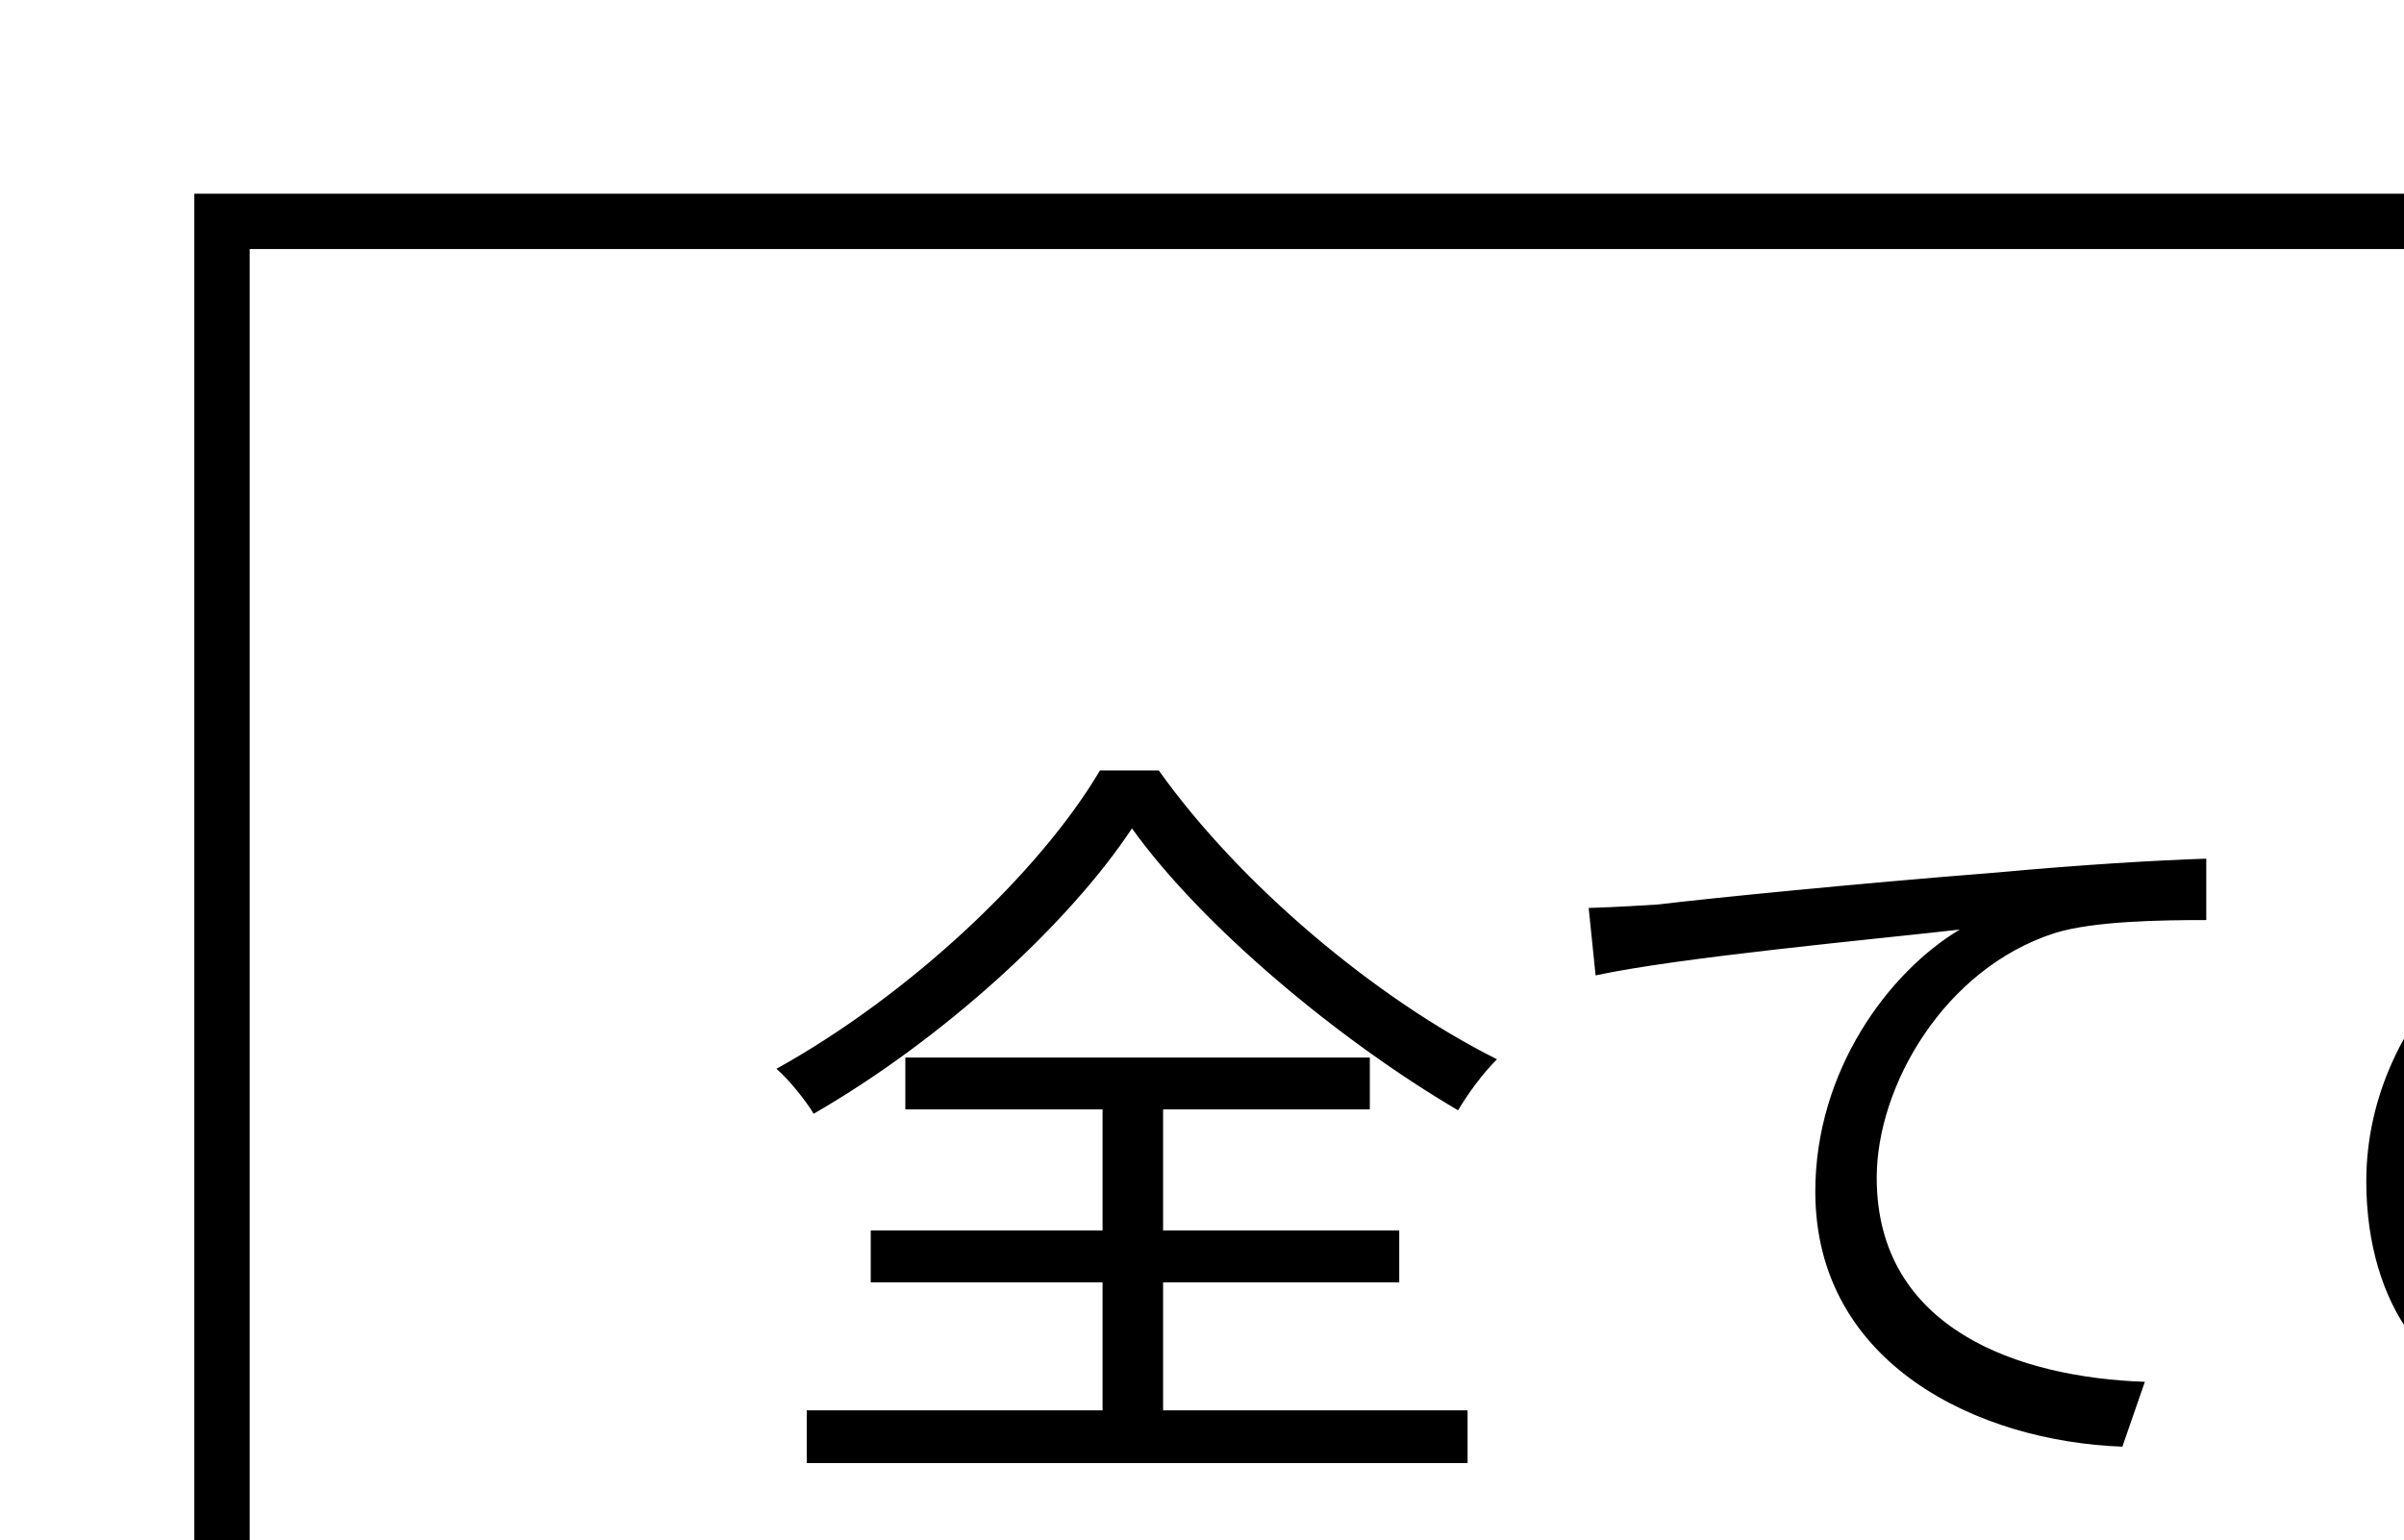
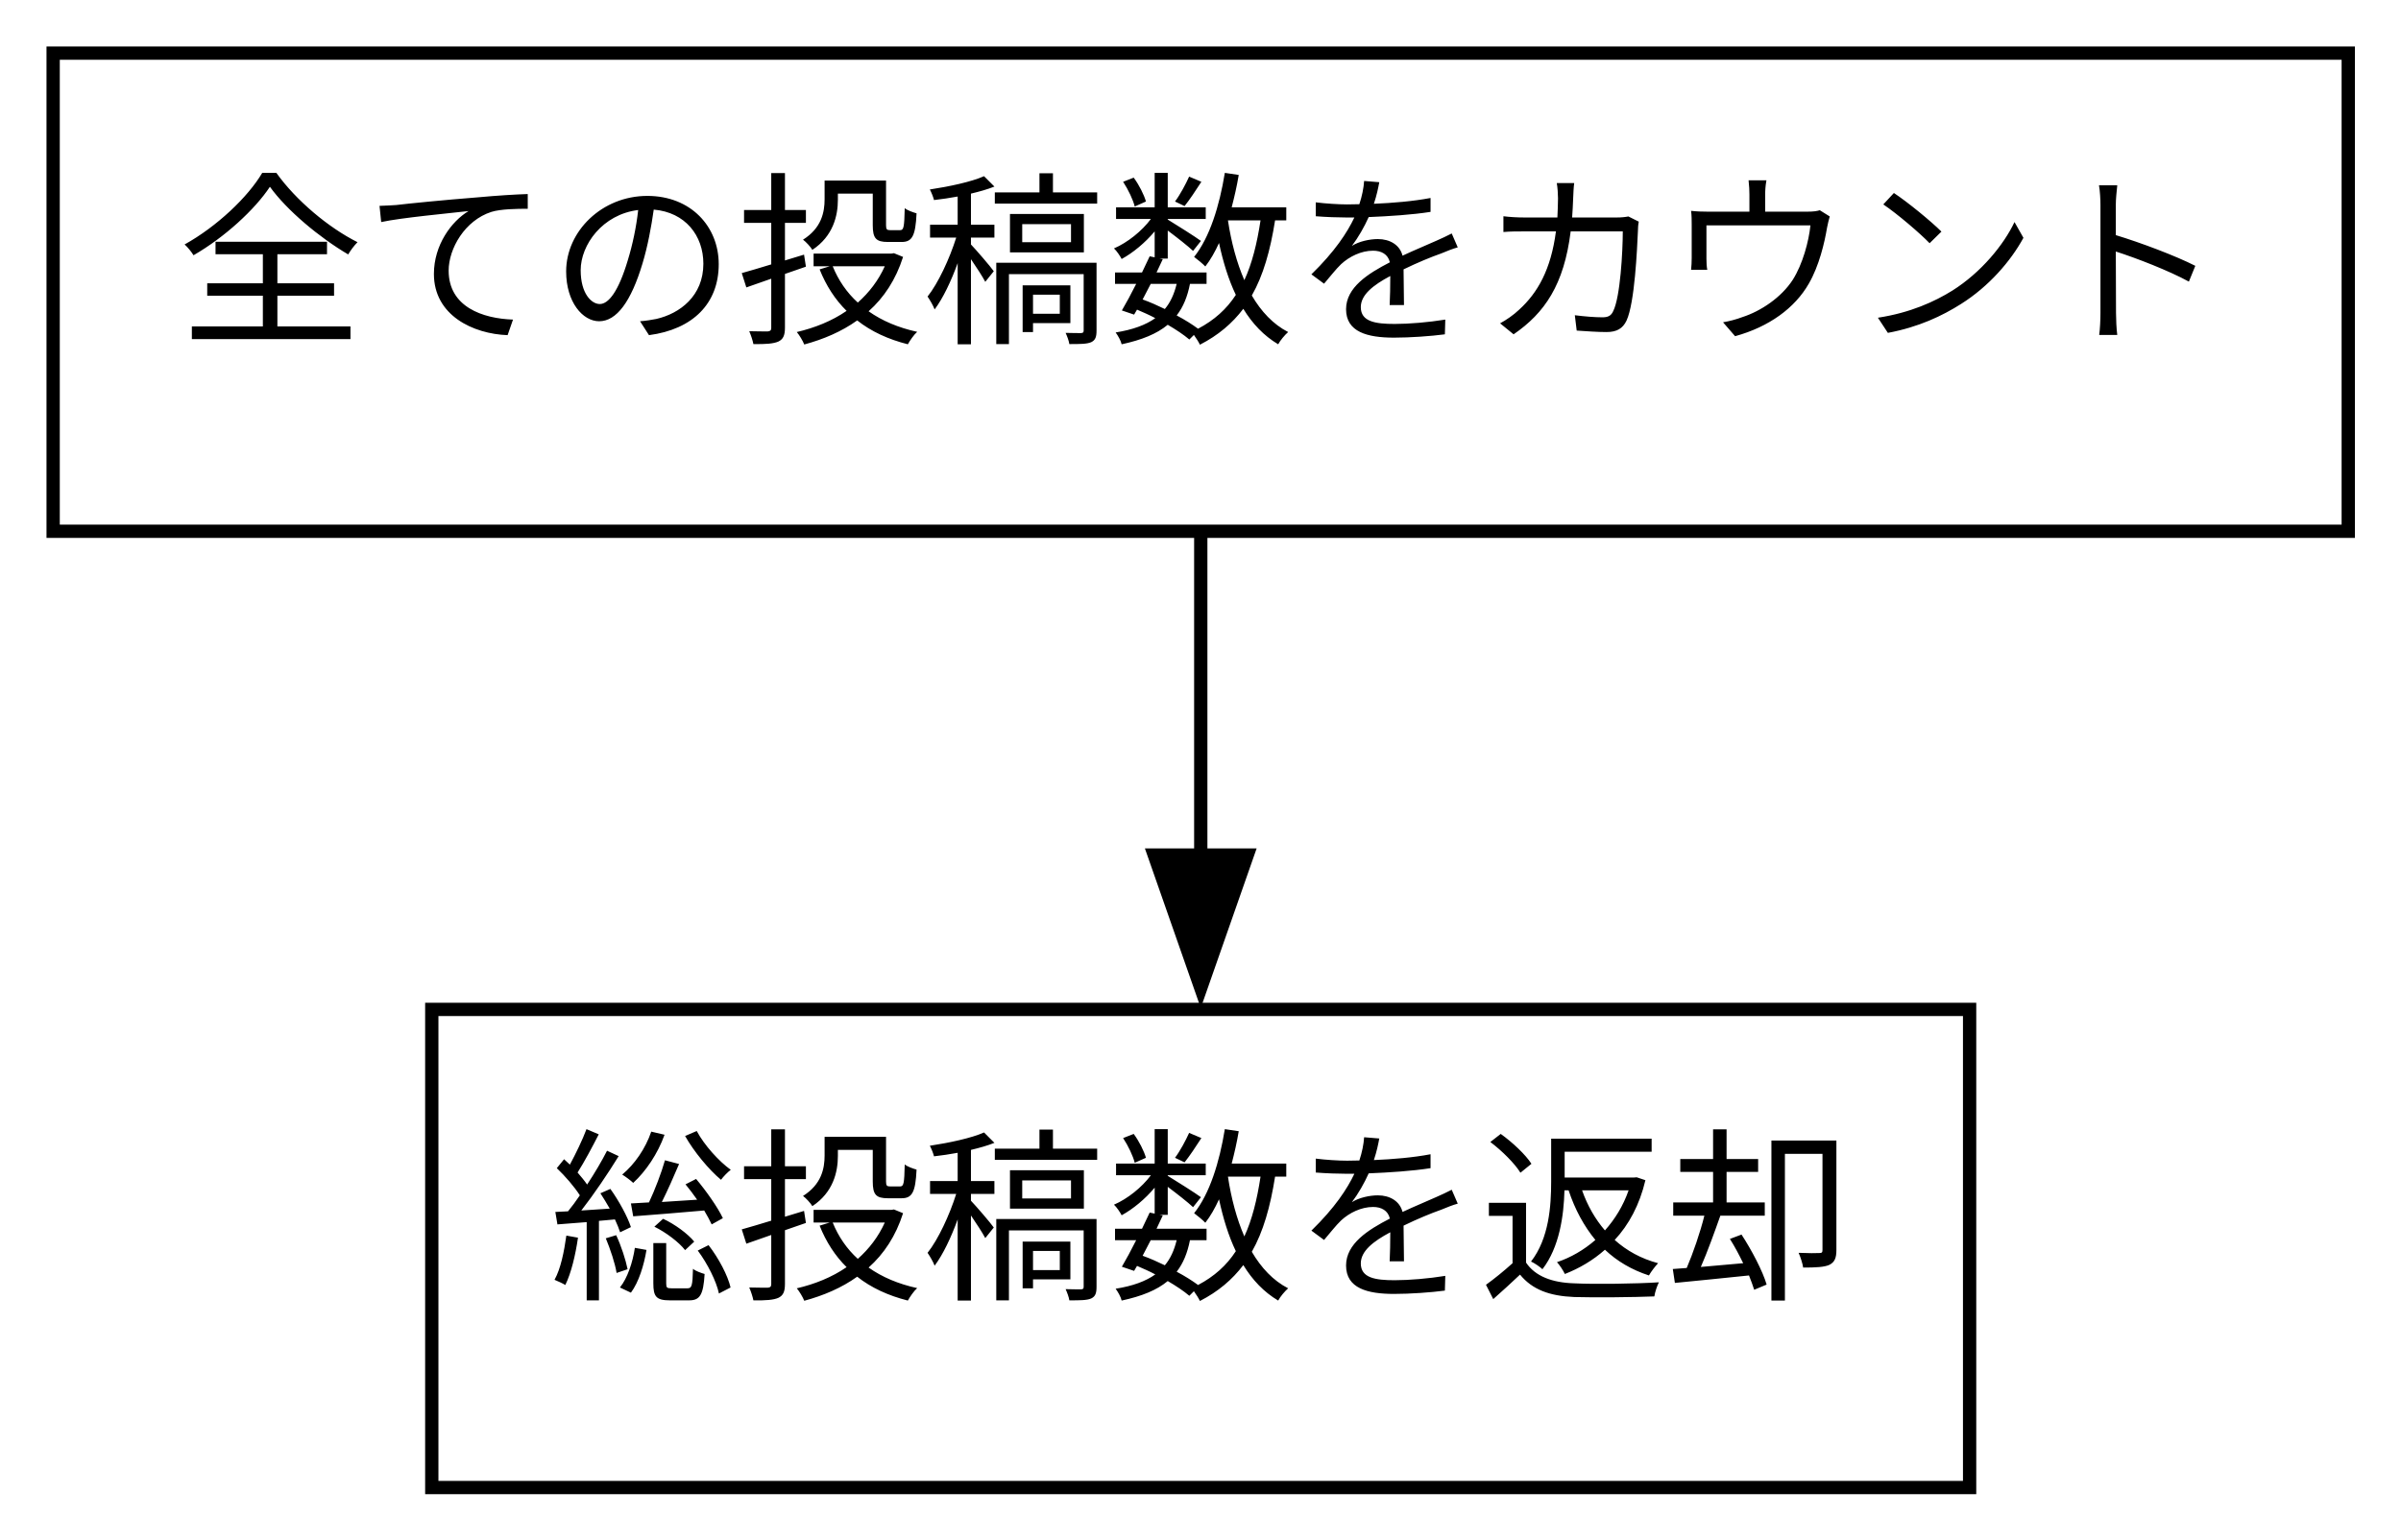
- <svg xmlns="http://www.w3.org/2000/svg" width="754pt" height="483pt" viewBox="0.00 0.00 181.00 116.00">
-   <g id="graph0" class="graph" transform="scale(4.17 4.17) rotate(0) translate(4 112)">
+ <svg xmlns="http://www.w3.org/2000/svg" width="753pt" height="483pt" viewBox="0.00 0.00 753.00 483.00">
+   <g id="graph0" class="graph" transform="scale(4.16667 4.16667) rotate(0) translate(4 112)">
    <g id="node1" class="node">
-       <polygon fill="none" stroke="black" points="173,-108 0,-108 0,-72 173,-72 173,-108" />
-       <text text-anchor="middle" x="86.5" y="-86.3" font-family="RocknRoll One" font-size="14.00">全ての投稿数をカウント</text>
+       <polygon fill="none" stroke="black" points="172.75,-108 0,-108 0,-72 172.75,-72 172.75,-108" />
+       <text xml:space="preserve" text-anchor="middle" x="86.38" y="-87.2" font-family="RocknRoll One" font-size="14.00">全ての投稿数をカウント</text>
    </g>
    <g id="node2" class="node">
-       <polygon fill="none" stroke="black" points="144.5,-36 28.5,-36 28.5,0 144.5,0 144.5,-36" />
-       <text text-anchor="middle" x="86.5" y="-14.3" font-family="RocknRoll One" font-size="14.00">総投稿数を返却</text>
+       <polygon fill="none" stroke="black" points="144.25,-36 28.5,-36 28.5,0 144.25,0 144.25,-36" />
+       <text xml:space="preserve" text-anchor="middle" x="86.38" y="-15.2" font-family="RocknRoll One" font-size="14.00">総投稿数を返却</text>
    </g>
    <g id="edge1" class="edge">
-       <path fill="none" stroke="black" d="M86.5,-71.7C86.5,-63.98 86.5,-54.71 86.5,-46.11" />
-       <polygon fill="black" stroke="black" points="90,-46.1 86.5,-36.1 83,-46.1 90,-46.1" />
+       <path fill="none" stroke="black" d="M86.38,-71.7C86.38,-64.41 86.38,-55.73 86.38,-47.54" />
+       <polygon fill="black" stroke="black" points="89.88,-47.62 86.38,-37.62 82.88,-47.62 89.88,-47.62" />
    </g>
  </g>
</svg>
